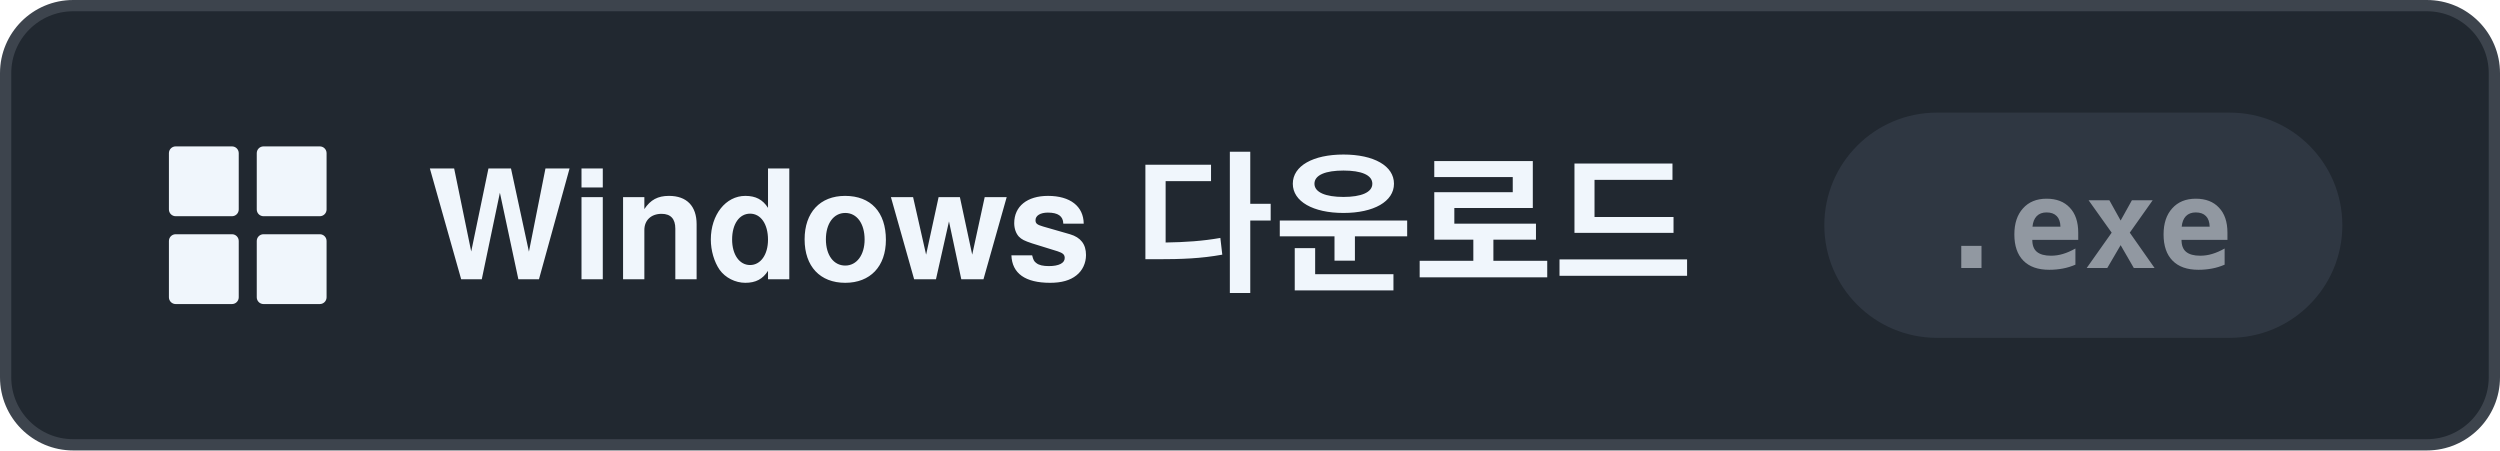
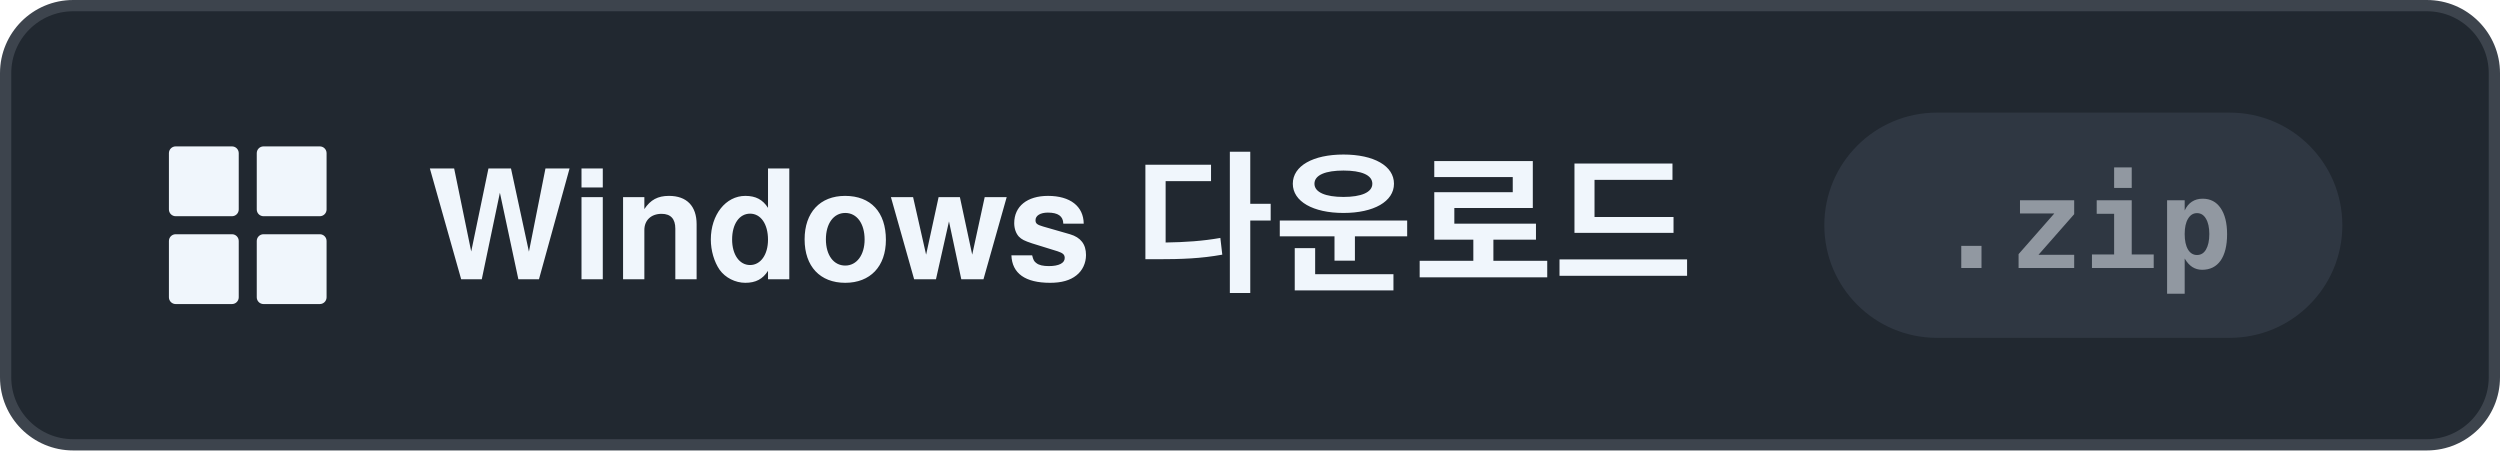
- <svg xmlns="http://www.w3.org/2000/svg" width="222" height="40" viewBox="0 0 222 40" role="img" aria-label="Windows 다운로드 (.exe)">
+ <svg xmlns="http://www.w3.org/2000/svg" width="222" height="40" viewBox="0 0 222 40" role="img" aria-label="Windows 다운로드 (.zip)">
  <rect x="0.5" y="0.5" width="221" height="39" rx="6" fill="#212830" stroke="#3d444d" stroke-width="1" />
  <g transform="translate(15, 13)" fill="#f0f6fc">
    <rect x="0" y="0" width="6.2" height="6.2" rx="0.6" />
    <rect x="7.8" y="0" width="6.2" height="6.2" rx="0.6" />
    <rect x="0" y="7.8" width="6.2" height="6.2" rx="0.6" />
    <rect x="7.8" y="7.8" width="6.2" height="6.2" rx="0.6" />
  </g>
  <text x="38" y="24.8" fill="#f0f6fc" font-family="-apple-system, BlinkMacSystemFont, 'Segoe UI', 'Noto Sans KR', Helvetica, Arial, sans-serif" font-size="13.5" font-weight="600">Windows 다운로드</text>
  <rect x="162" y="10" width="46" height="20" rx="10" fill="#2f3742" />
-   <text x="185" y="23.8" text-anchor="middle" fill="#9198a1" font-family="ui-monospace, SFMono-Regular, 'SF Mono', Menlo, Consolas, monospace" font-size="11" font-weight="600">.exe</text>
+   <text x="185" y="23.8" text-anchor="middle" fill="#9198a1" font-family="ui-monospace, SFMono-Regular, 'SF Mono', Menlo, Consolas, monospace" font-size="11" font-weight="600">.zip</text>
</svg>
